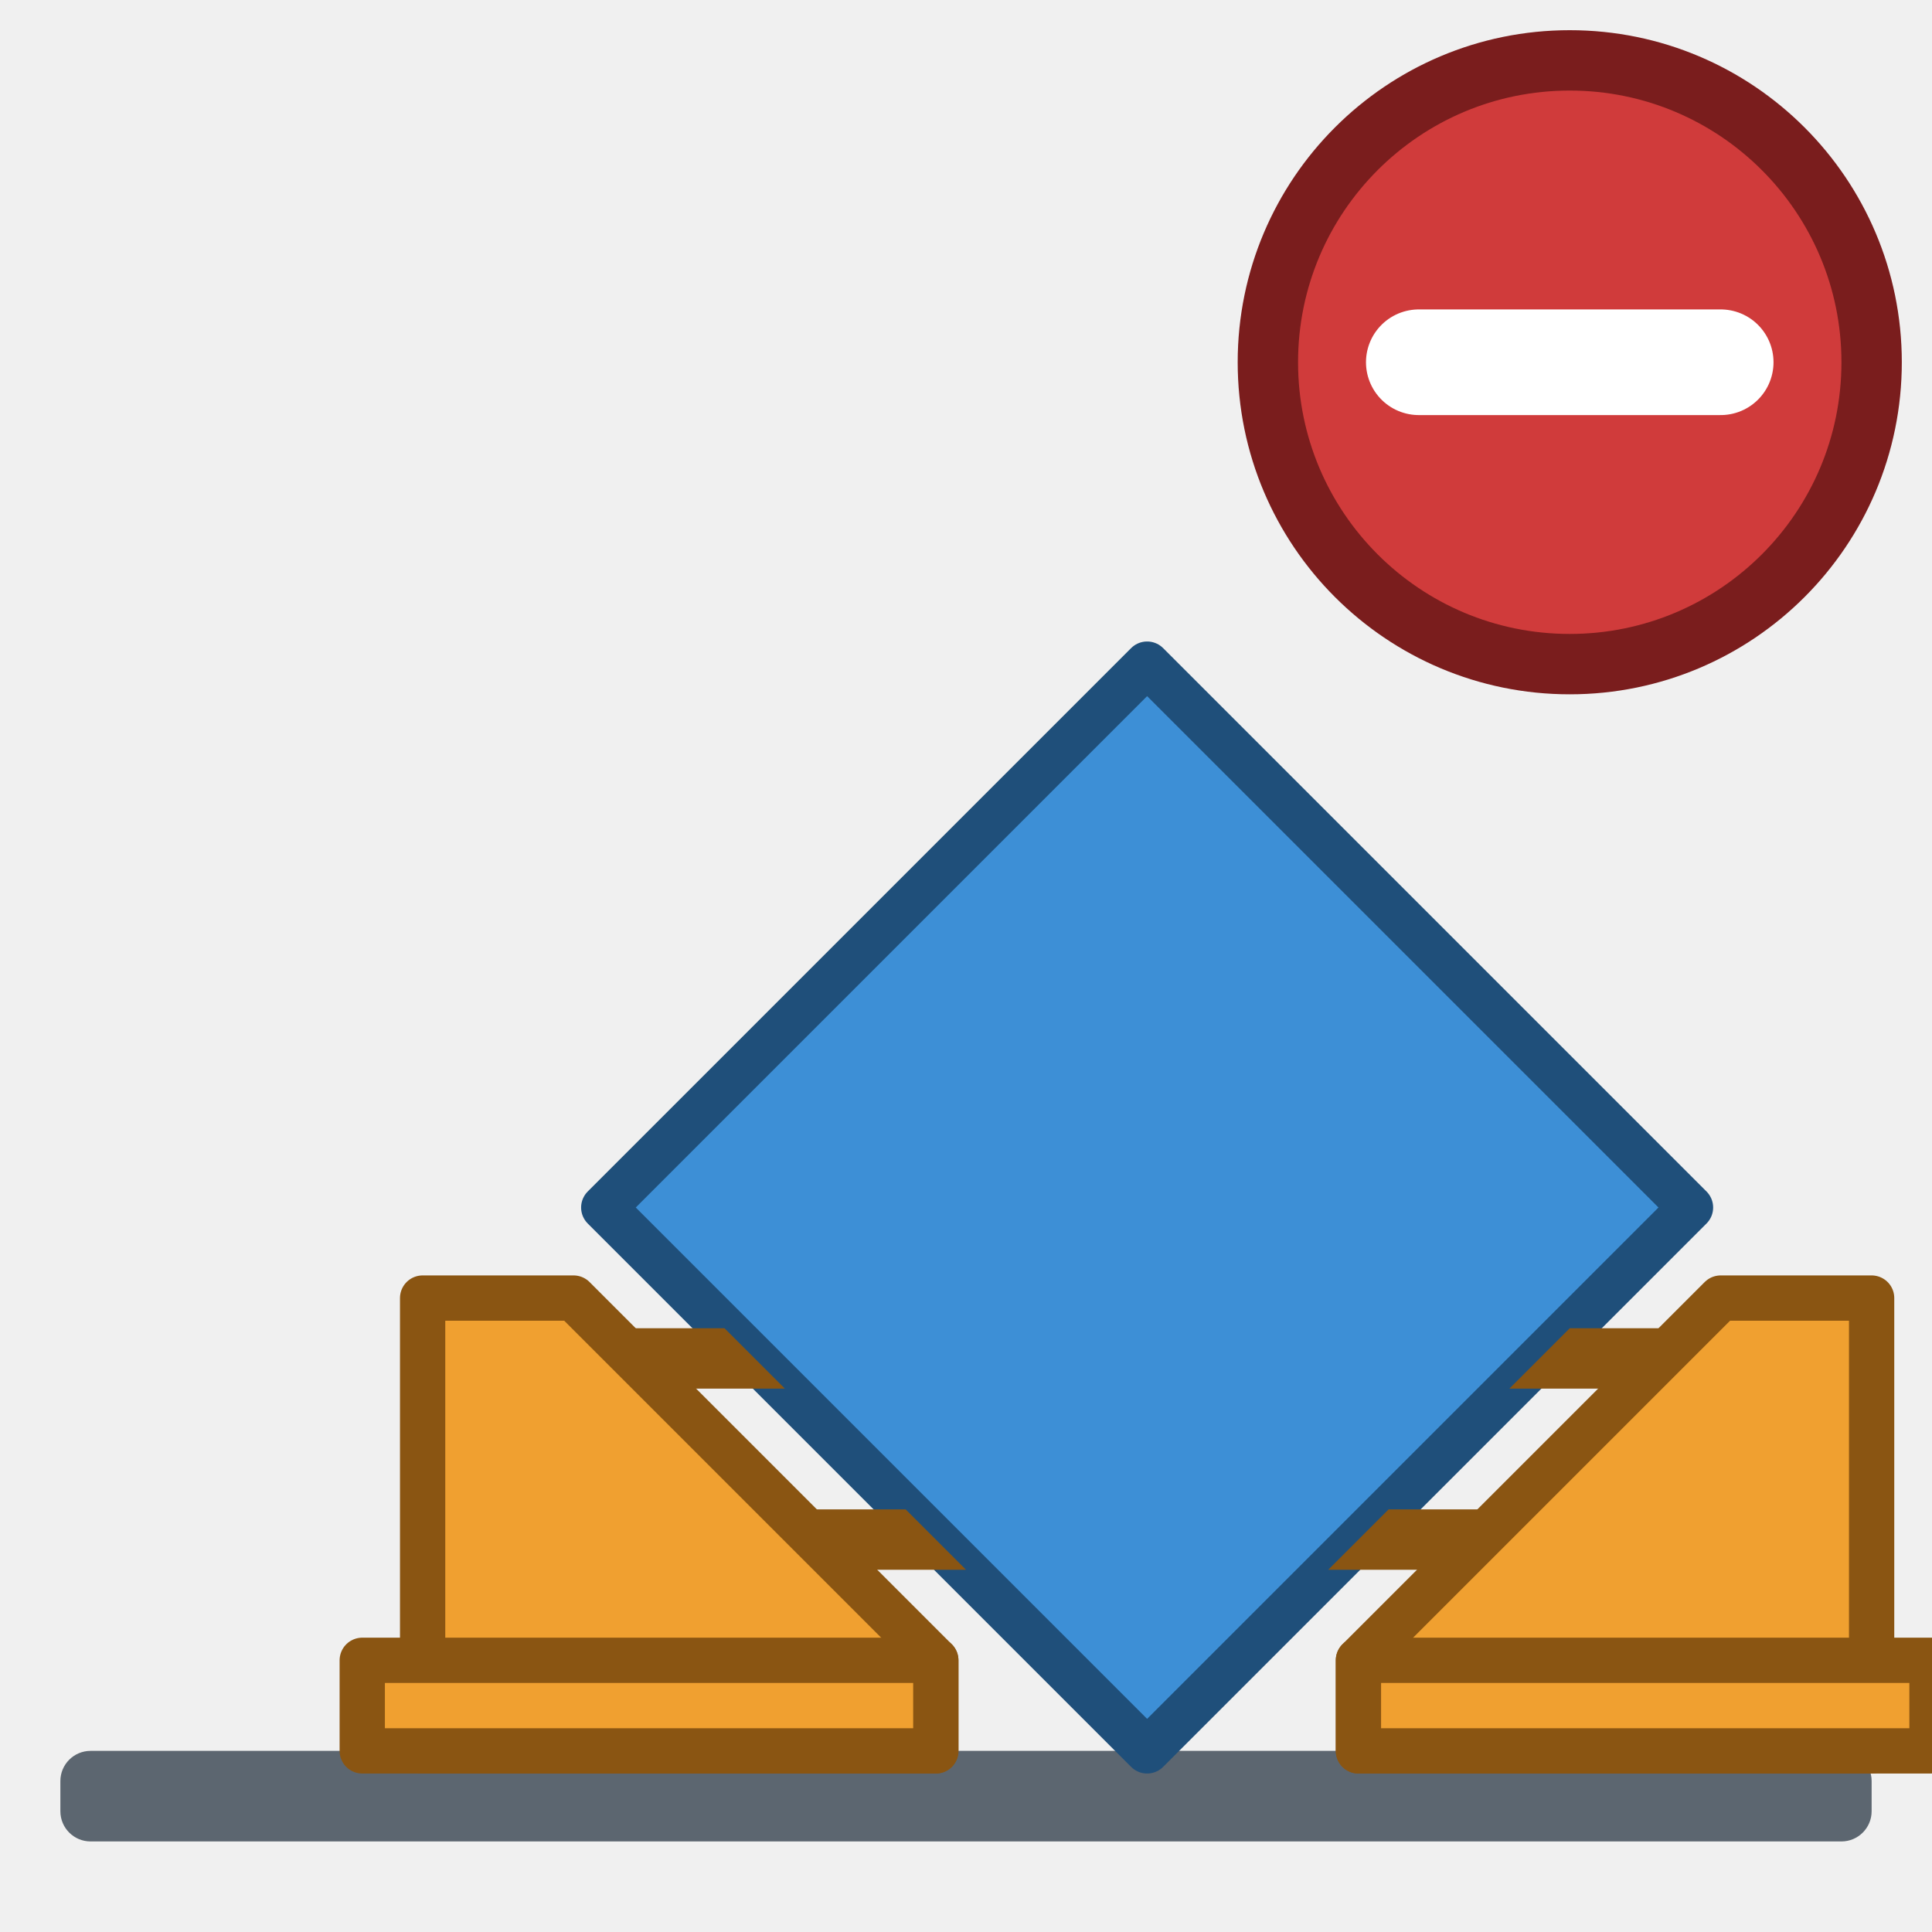
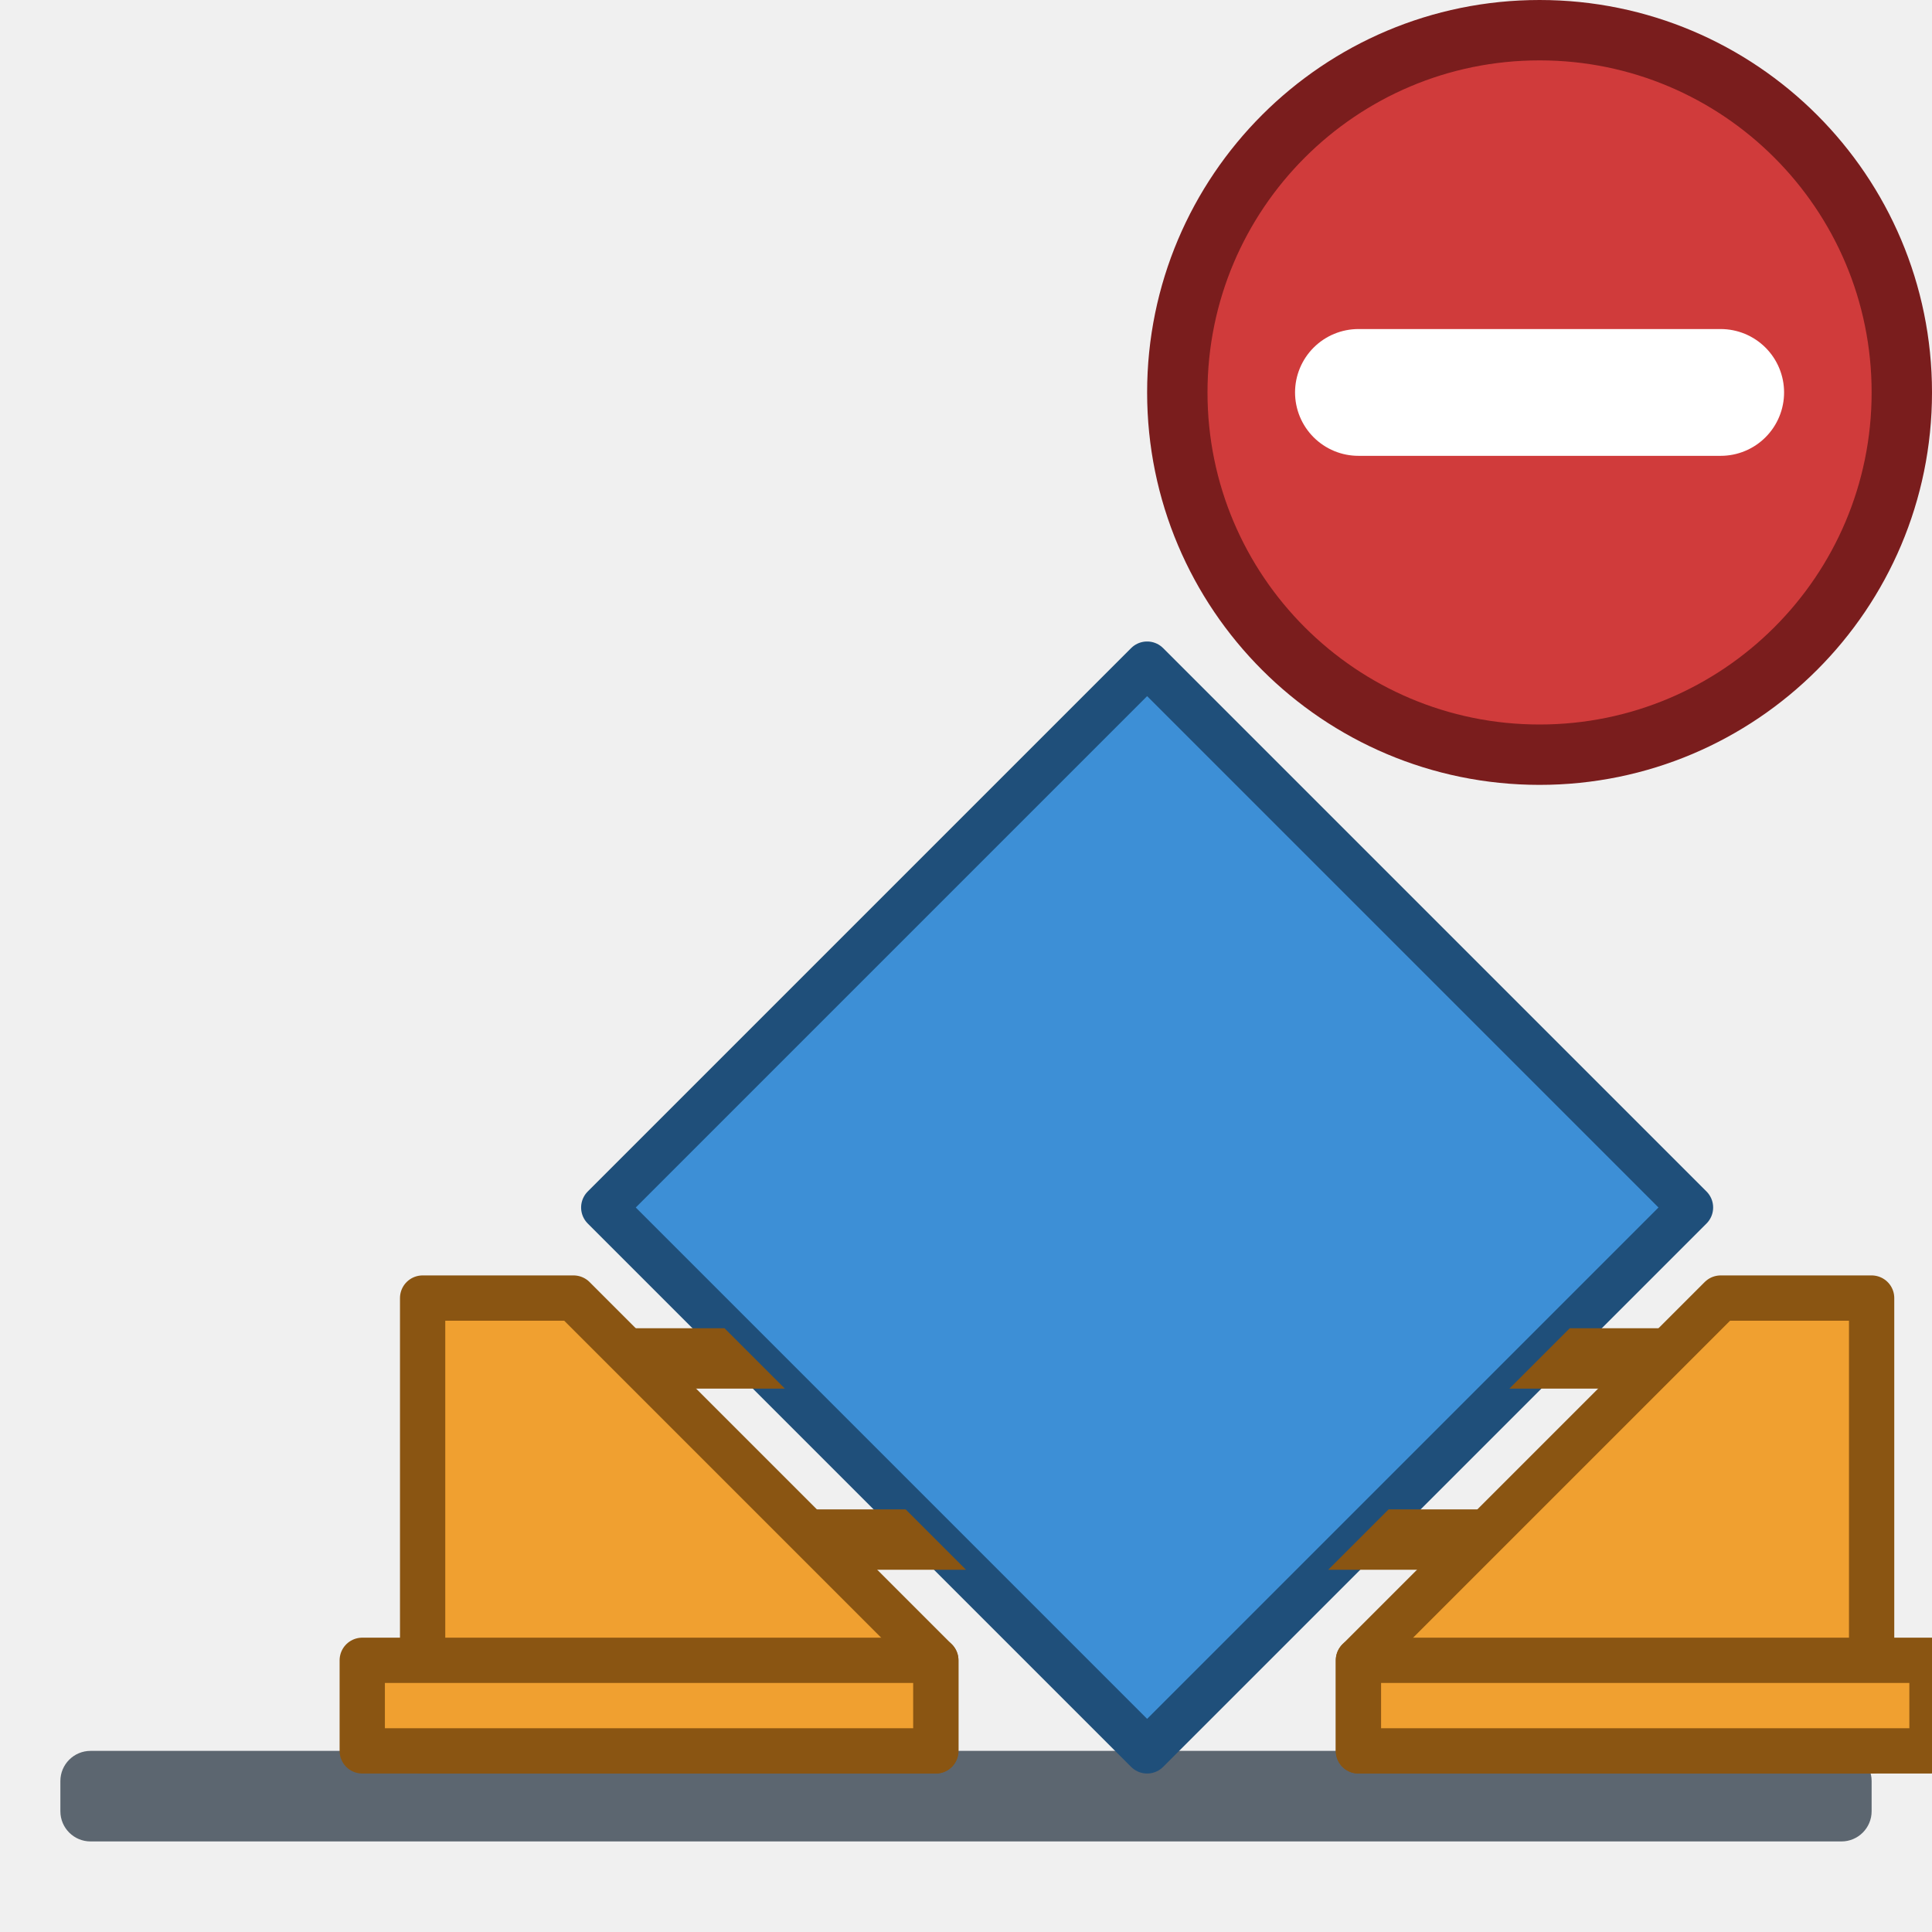
<svg xmlns="http://www.w3.org/2000/svg" width="64" height="64" viewBox="0 0 64 64">
  <rect x="2.0" y="58.0" width="60.0" height="3.0" rx="1" fill="#5c6670" />
  <polygon points="38.0,58.0 20.0,40.0 38.0,22.0 56.0,40.0" fill="#3d8fd6" stroke="#1f4f7a" stroke-width="1.5" stroke-linejoin="round" />
  <polygon points="14.0,58.0 31.0,58.0 31.0,55.0 19.0,43.0 14.0,43.0" fill="#f0a030" stroke="#8a5512" stroke-width="1.5" stroke-linejoin="round" />
  <polygon points="12.0,55.0 31.0,55.0 31.0,58.0 12.0,58.0" fill="#f0a030" stroke="#8a5512" stroke-width="1.5" stroke-linejoin="round" />
  <polygon points="26.0,50.0 30.0,50.0 32.0,52.0 28.0,52.0" fill="#8a5512" />
  <polygon points="20.0,44.0 24.0,44.0 26.0,46.0 22.0,46.0" fill="#8a5512" />
  <polygon points="62.0,58.0 45.0,58.0 45.0,55.0 57.0,43.0 62.0,43.0" fill="#f0a030" stroke="#8a5512" stroke-width="1.5" stroke-linejoin="round" />
  <polygon points="64.0,55.0 45.0,55.0 45.0,58.0 64.0,58.0" fill="#f0a030" stroke="#8a5512" stroke-width="1.5" stroke-linejoin="round" />
  <polygon points="50.0,50.0 46.0,50.0 44.0,52.0 48.0,52.0" fill="#8a5512" />
  <polygon points="56.0,44.0 52.0,44.0 50.0,46.0 54.0,46.0" fill="#8a5512" />
-   <circle cx="52" cy="12" r="10" fill="#d03b3b" stroke="#7a1d1d" stroke-width="2" />
-   <line x1="47" y1="12" x2="57" y2="12" stroke="#ffffff" stroke-width="3.5" stroke-linecap="round" />
+   <circle cx="51" cy="13" r="12" fill="#d03b3b" stroke="#7a1d1d" stroke-width="2" />
+   <g transform="translate(51,13) scale(1.2)">
+     <line x1="-5" y1="0" x2="5" y2="0" stroke="#ffffff" stroke-width="3.5" stroke-linecap="round" />
+   </g>
</svg>
